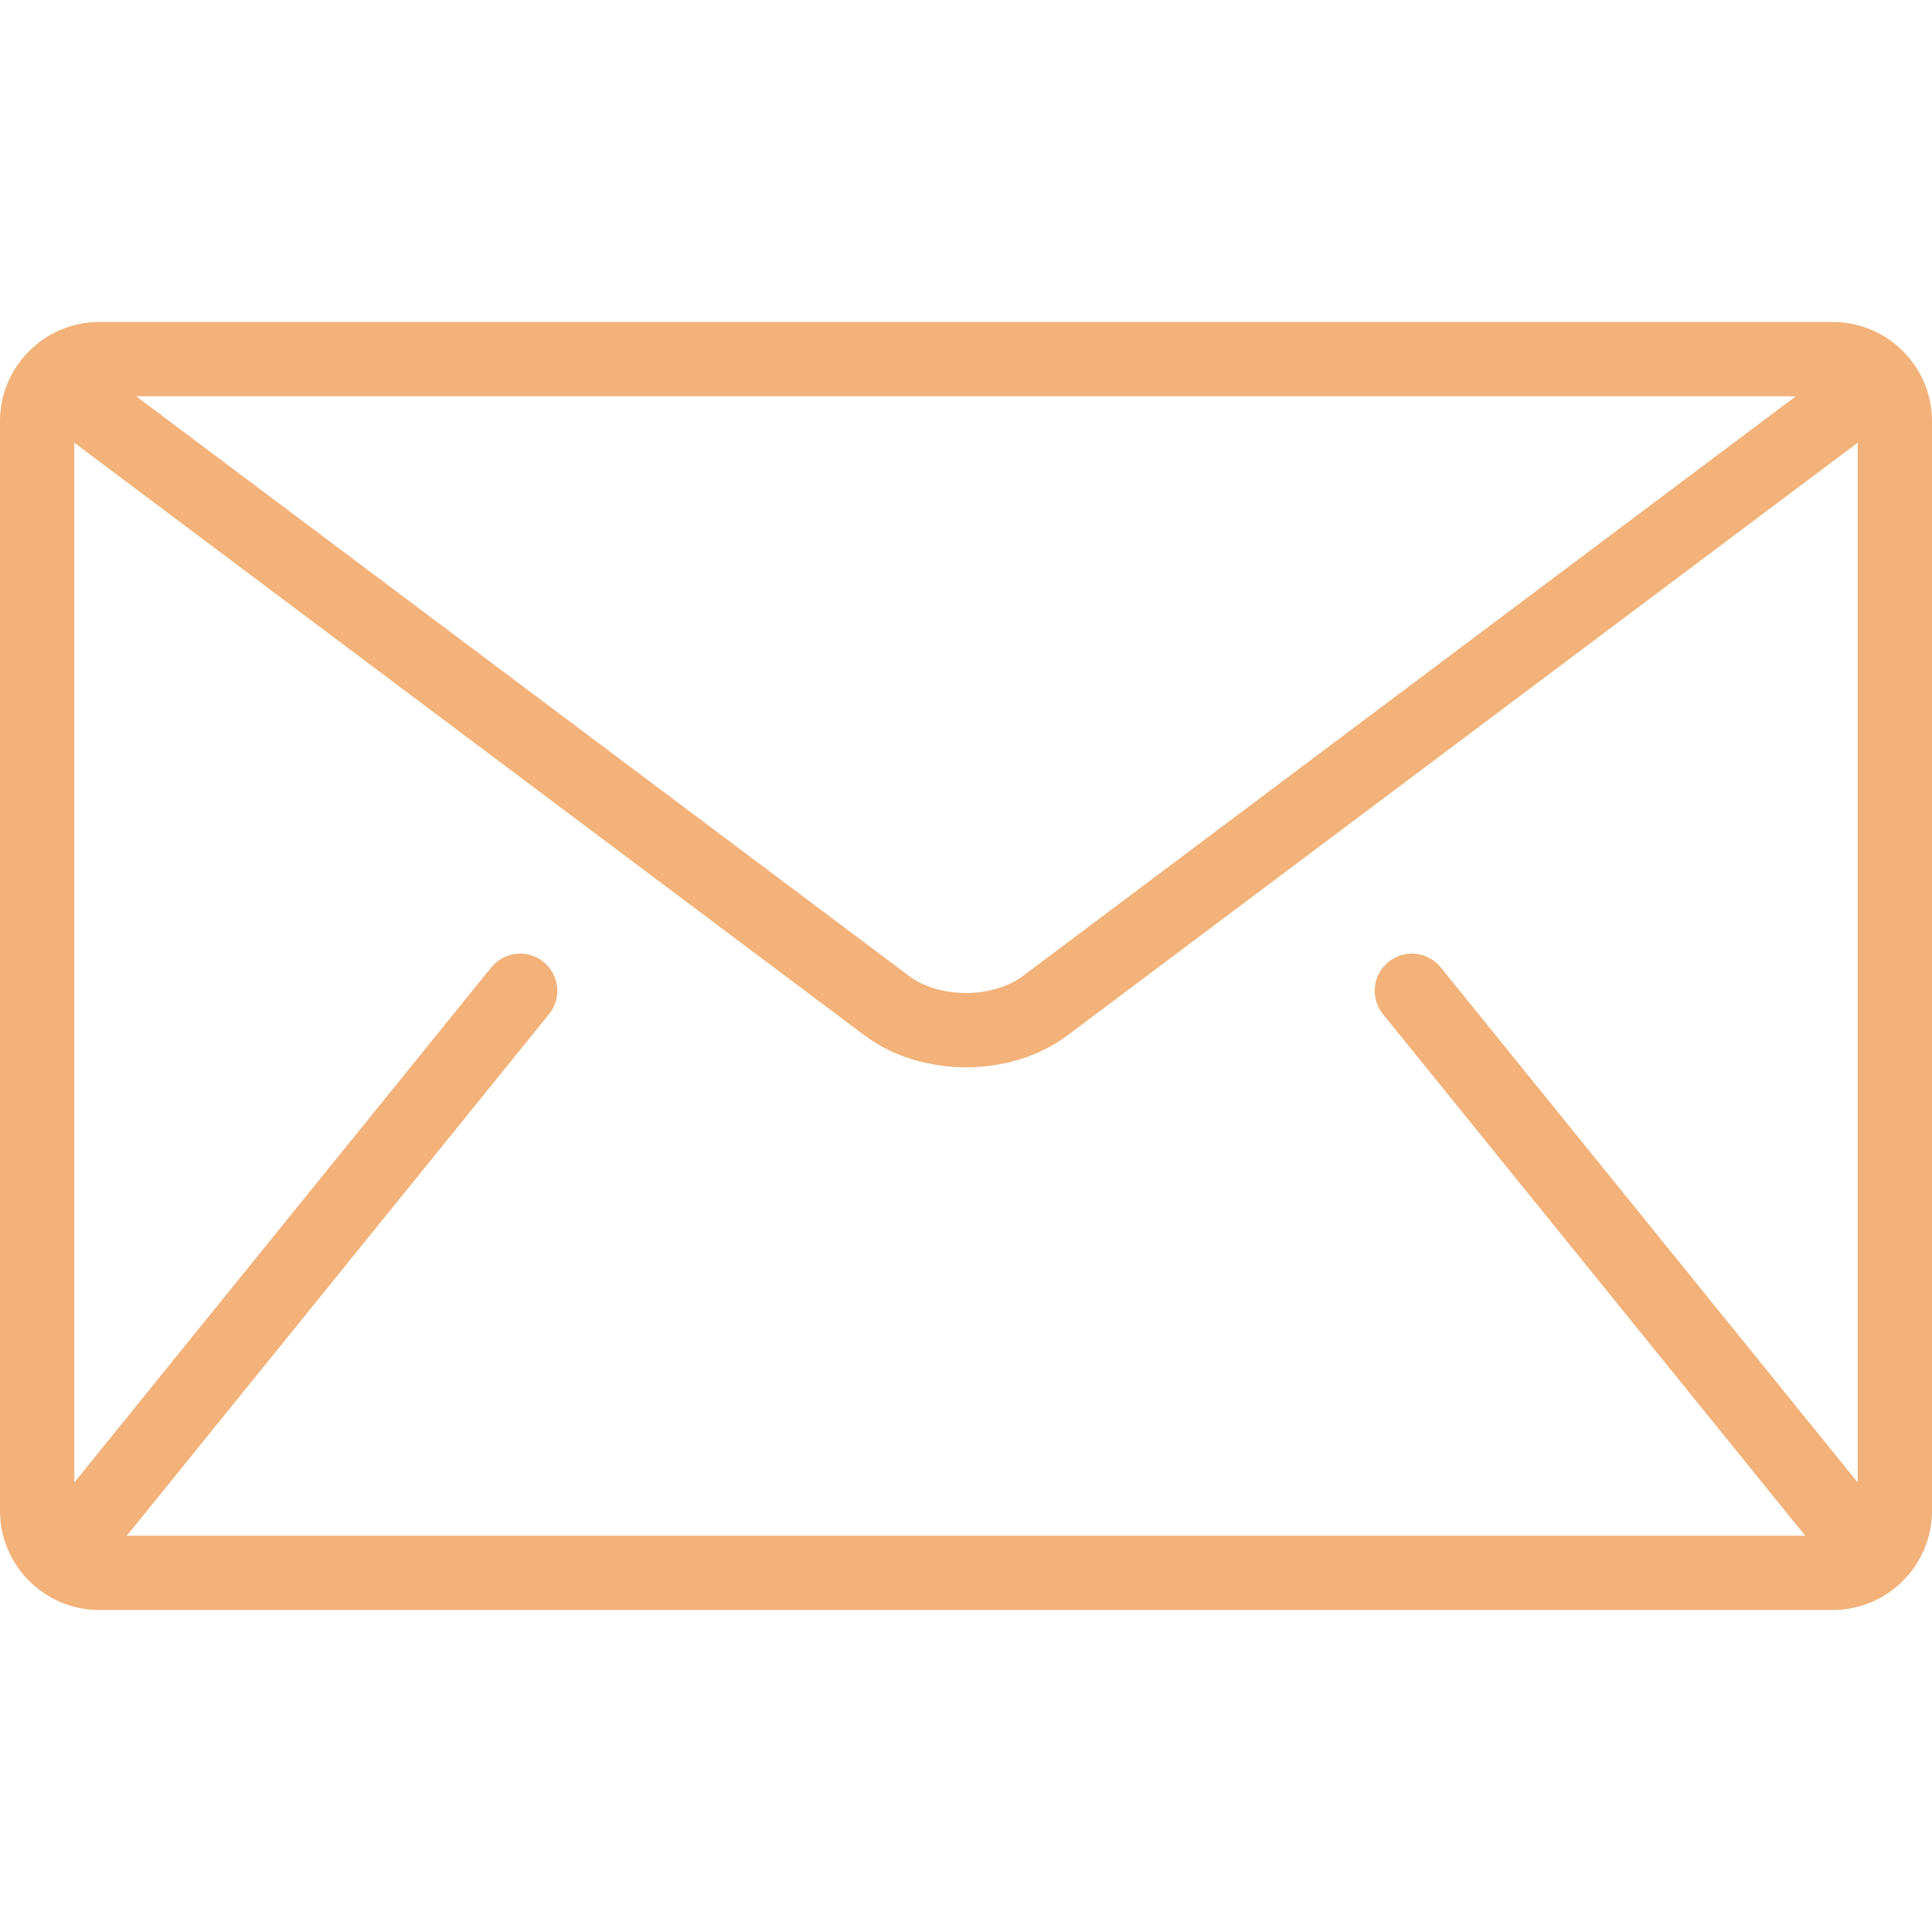
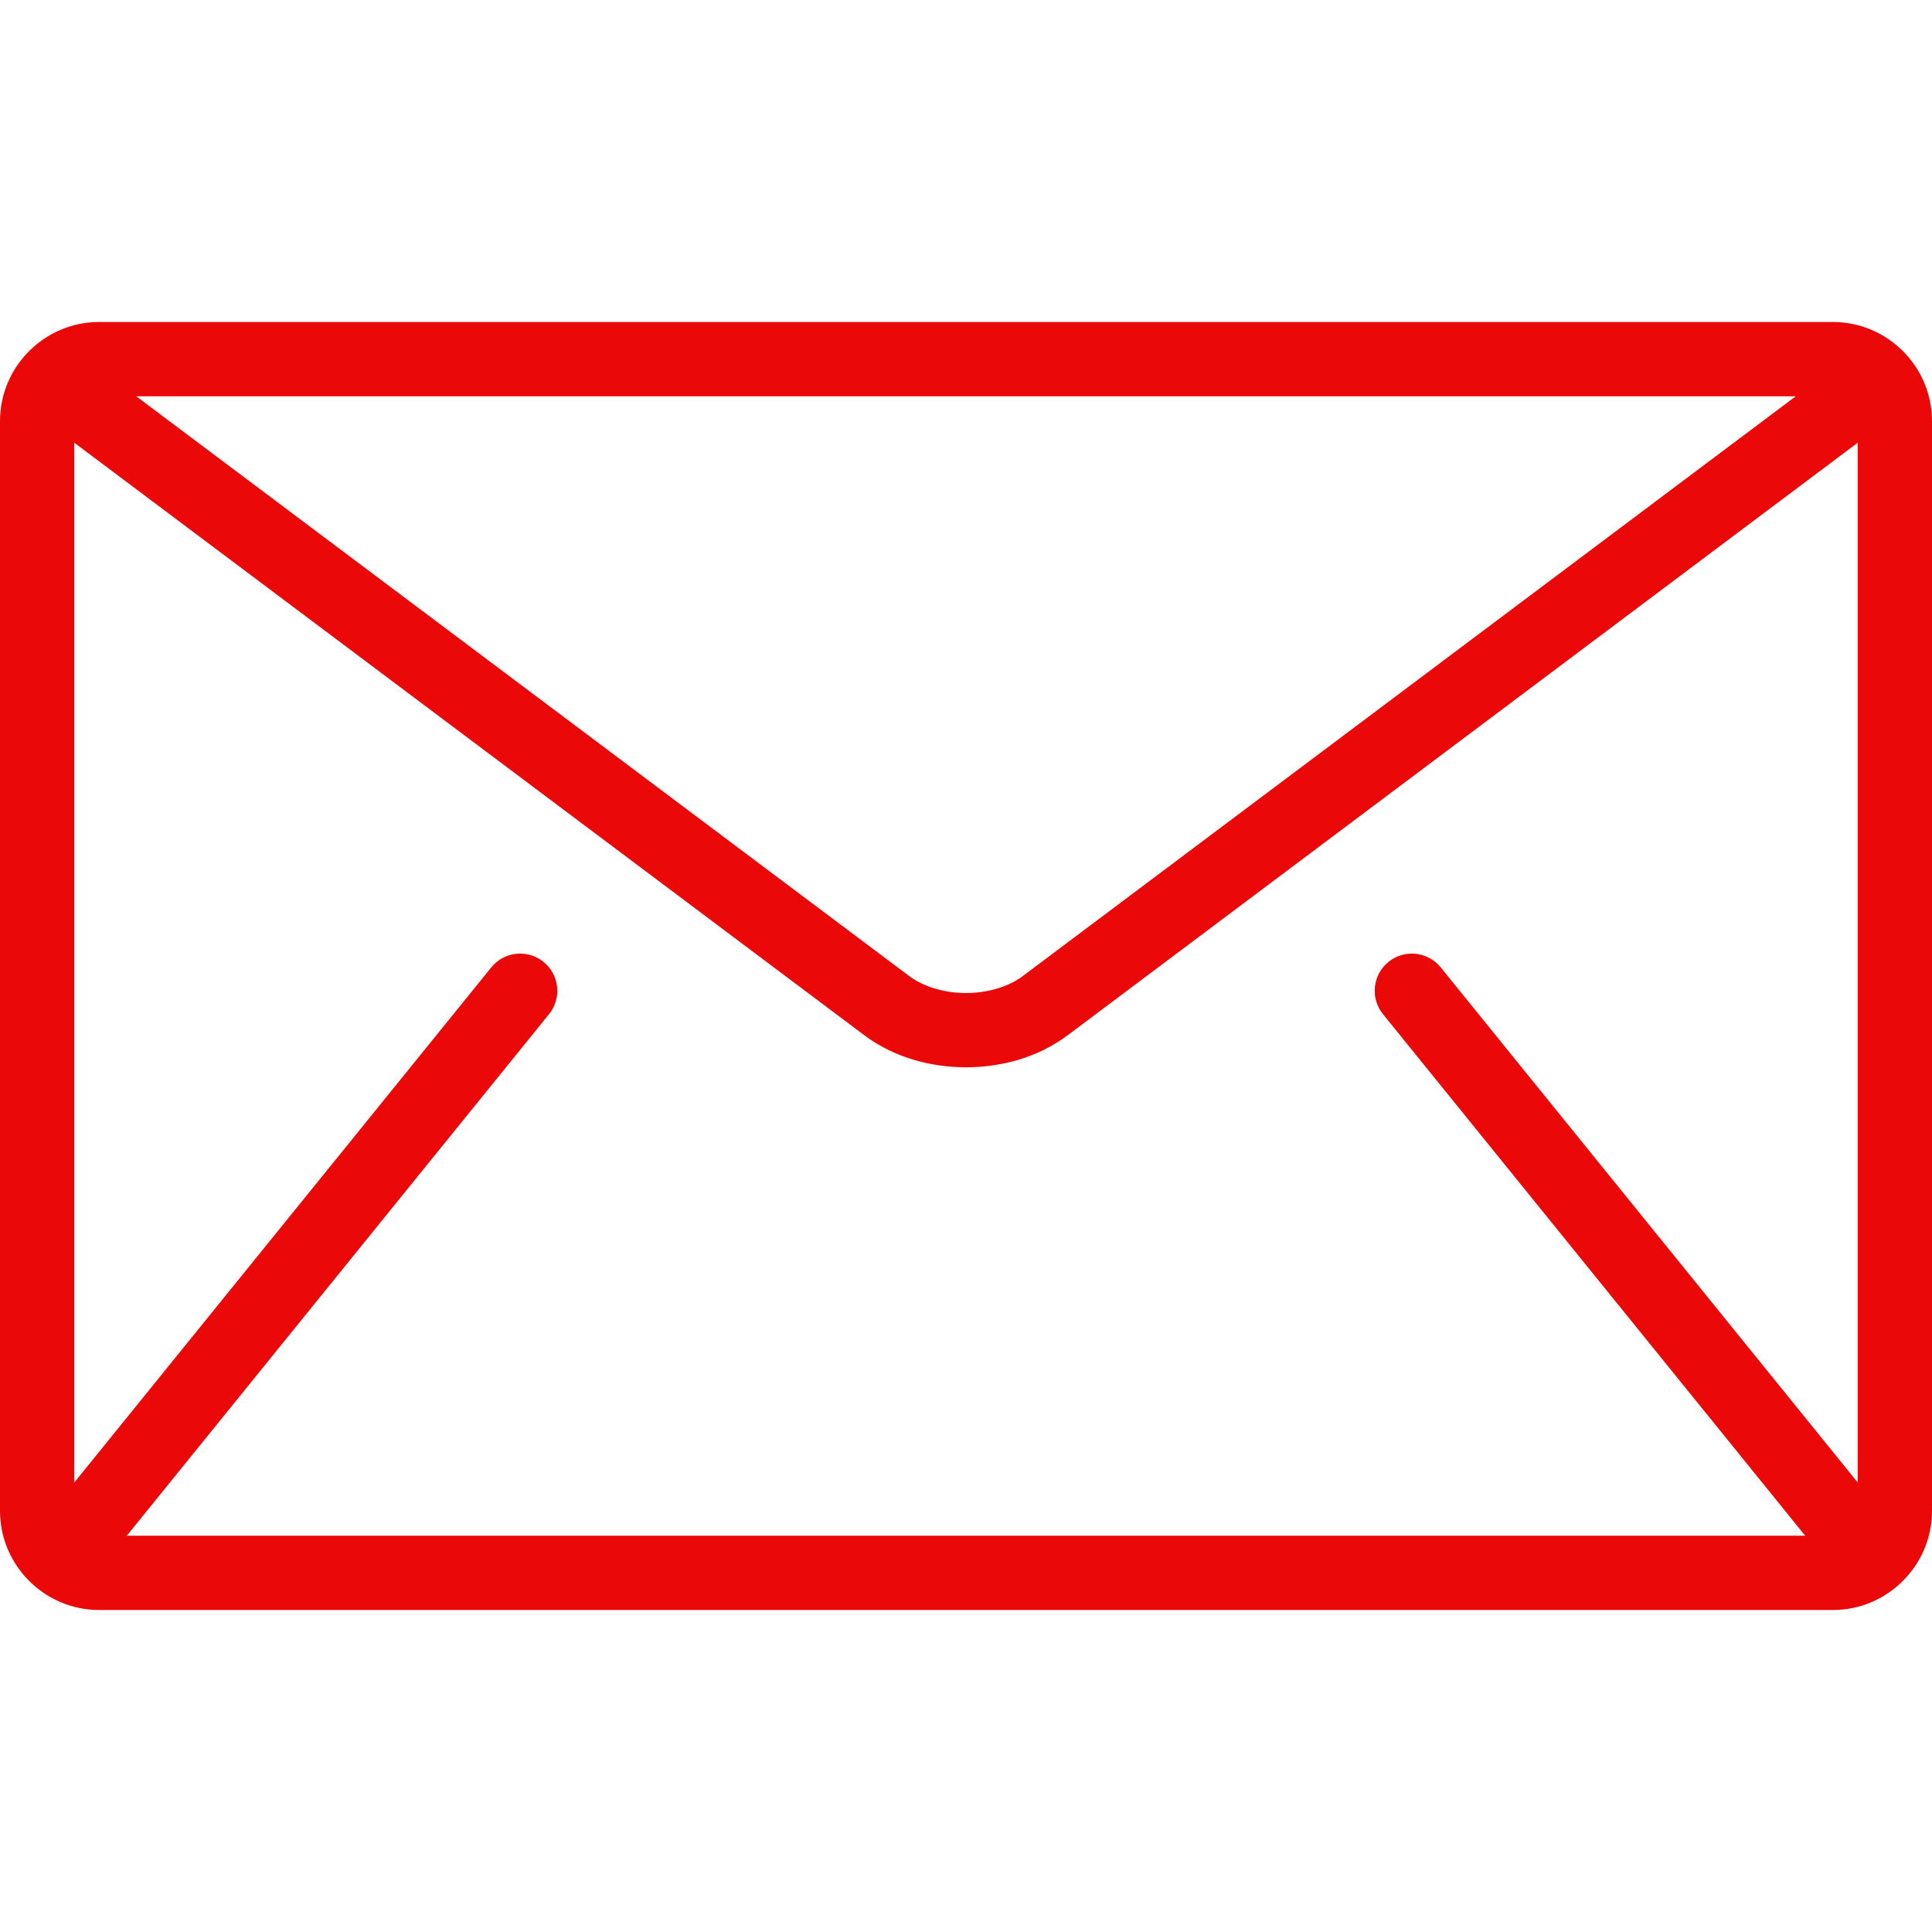
<svg xmlns="http://www.w3.org/2000/svg" version="1.1" width="512" height="512" x="0" y="0" viewBox="0 0 512 512" style="enable-background:new 0 0 512 512" xml:space="preserve" class="">
  <g>
    <g>
      <g>
-         <path d="M485.743,85.333H26.257C11.815,85.333,0,97.148,0,111.589V400.41c0,14.44,11.815,26.257,26.257,26.257h459.487    c14.44,0,26.257-11.815,26.257-26.257V111.589C512,97.148,500.185,85.333,485.743,85.333z M475.89,105.024L271.104,258.626    c-3.682,2.802-9.334,4.555-15.105,4.529c-5.77,0.026-11.421-1.727-15.104-4.529L36.109,105.024H475.89z M366.5,268.761    l111.59,137.847c0.112,0.138,0.249,0.243,0.368,0.368H33.542c0.118-0.131,0.256-0.23,0.368-0.368L145.5,268.761    c3.419-4.227,2.771-10.424-1.464-13.851c-4.227-3.419-10.424-2.771-13.844,1.457l-110.5,136.501V117.332l209.394,157.046    c7.871,5.862,17.447,8.442,26.912,8.468c9.452-0.02,19.036-2.6,26.912-8.468l209.394-157.046v275.534L381.807,256.367    c-3.42-4.227-9.623-4.877-13.844-1.457C363.729,258.329,363.079,264.534,366.5,268.761z" fill="#f2b279" data-original="#000000" style="" class="" />
+         <path d="M485.743,85.333H26.257C11.815,85.333,0,97.148,0,111.589V400.41c0,14.44,11.815,26.257,26.257,26.257h459.487    c14.44,0,26.257-11.815,26.257-26.257V111.589C512,97.148,500.185,85.333,485.743,85.333z M475.89,105.024L271.104,258.626    c-3.682,2.802-9.334,4.555-15.105,4.529c-5.77,0.026-11.421-1.727-15.104-4.529L36.109,105.024H475.89z M366.5,268.761    l111.59,137.847c0.112,0.138,0.249,0.243,0.368,0.368H33.542c0.118-0.131,0.256-0.23,0.368-0.368L145.5,268.761    c3.419-4.227,2.771-10.424-1.464-13.851c-4.227-3.419-10.424-2.771-13.844,1.457l-110.5,136.501V117.332l209.394,157.046    c7.871,5.862,17.447,8.442,26.912,8.468c9.452-0.02,19.036-2.6,26.912-8.468l209.394-157.046v275.534L381.807,256.367    c-3.42-4.227-9.623-4.877-13.844-1.457C363.729,258.329,363.079,264.534,366.5,268.761z" fill="#eb0808" data-original="#000000" style="" class="" />
      </g>
    </g>
    <g>
</g>
    <g>
</g>
    <g>
</g>
    <g>
</g>
    <g>
</g>
    <g>
</g>
    <g>
</g>
    <g>
</g>
    <g>
</g>
    <g>
</g>
    <g>
</g>
    <g>
</g>
    <g>
</g>
    <g>
</g>
    <g>
</g>
  </g>
</svg>
